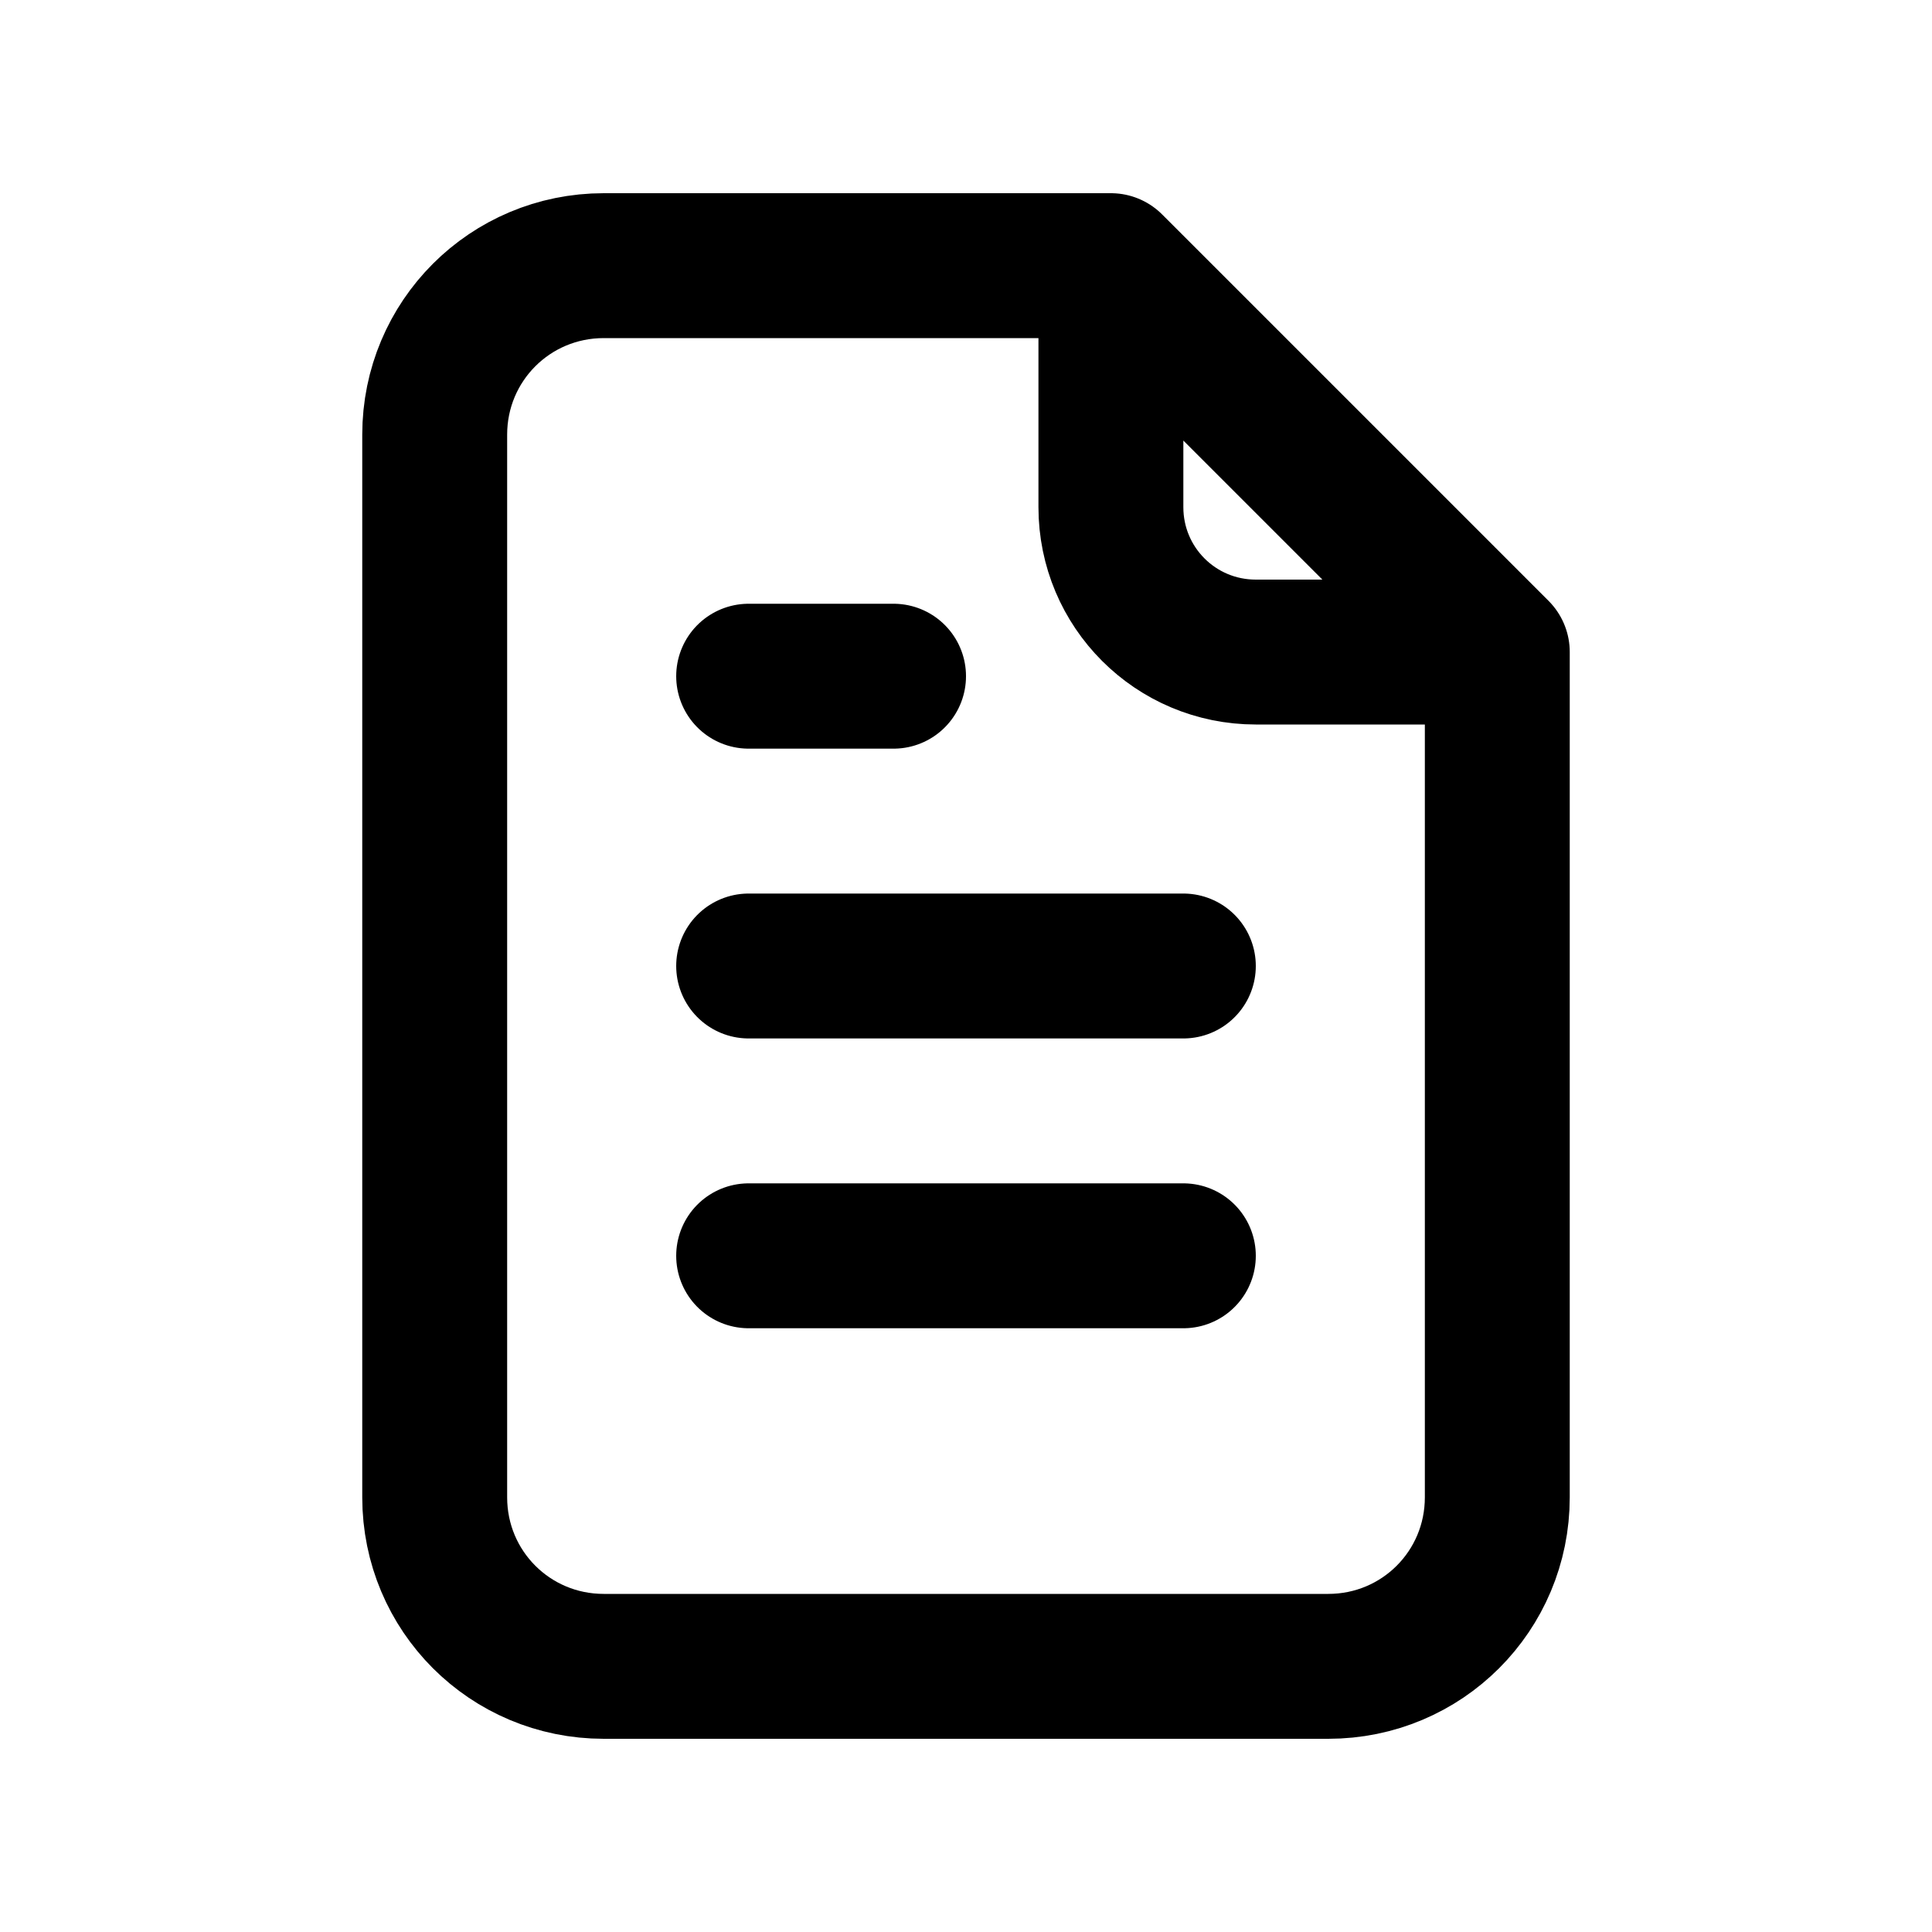
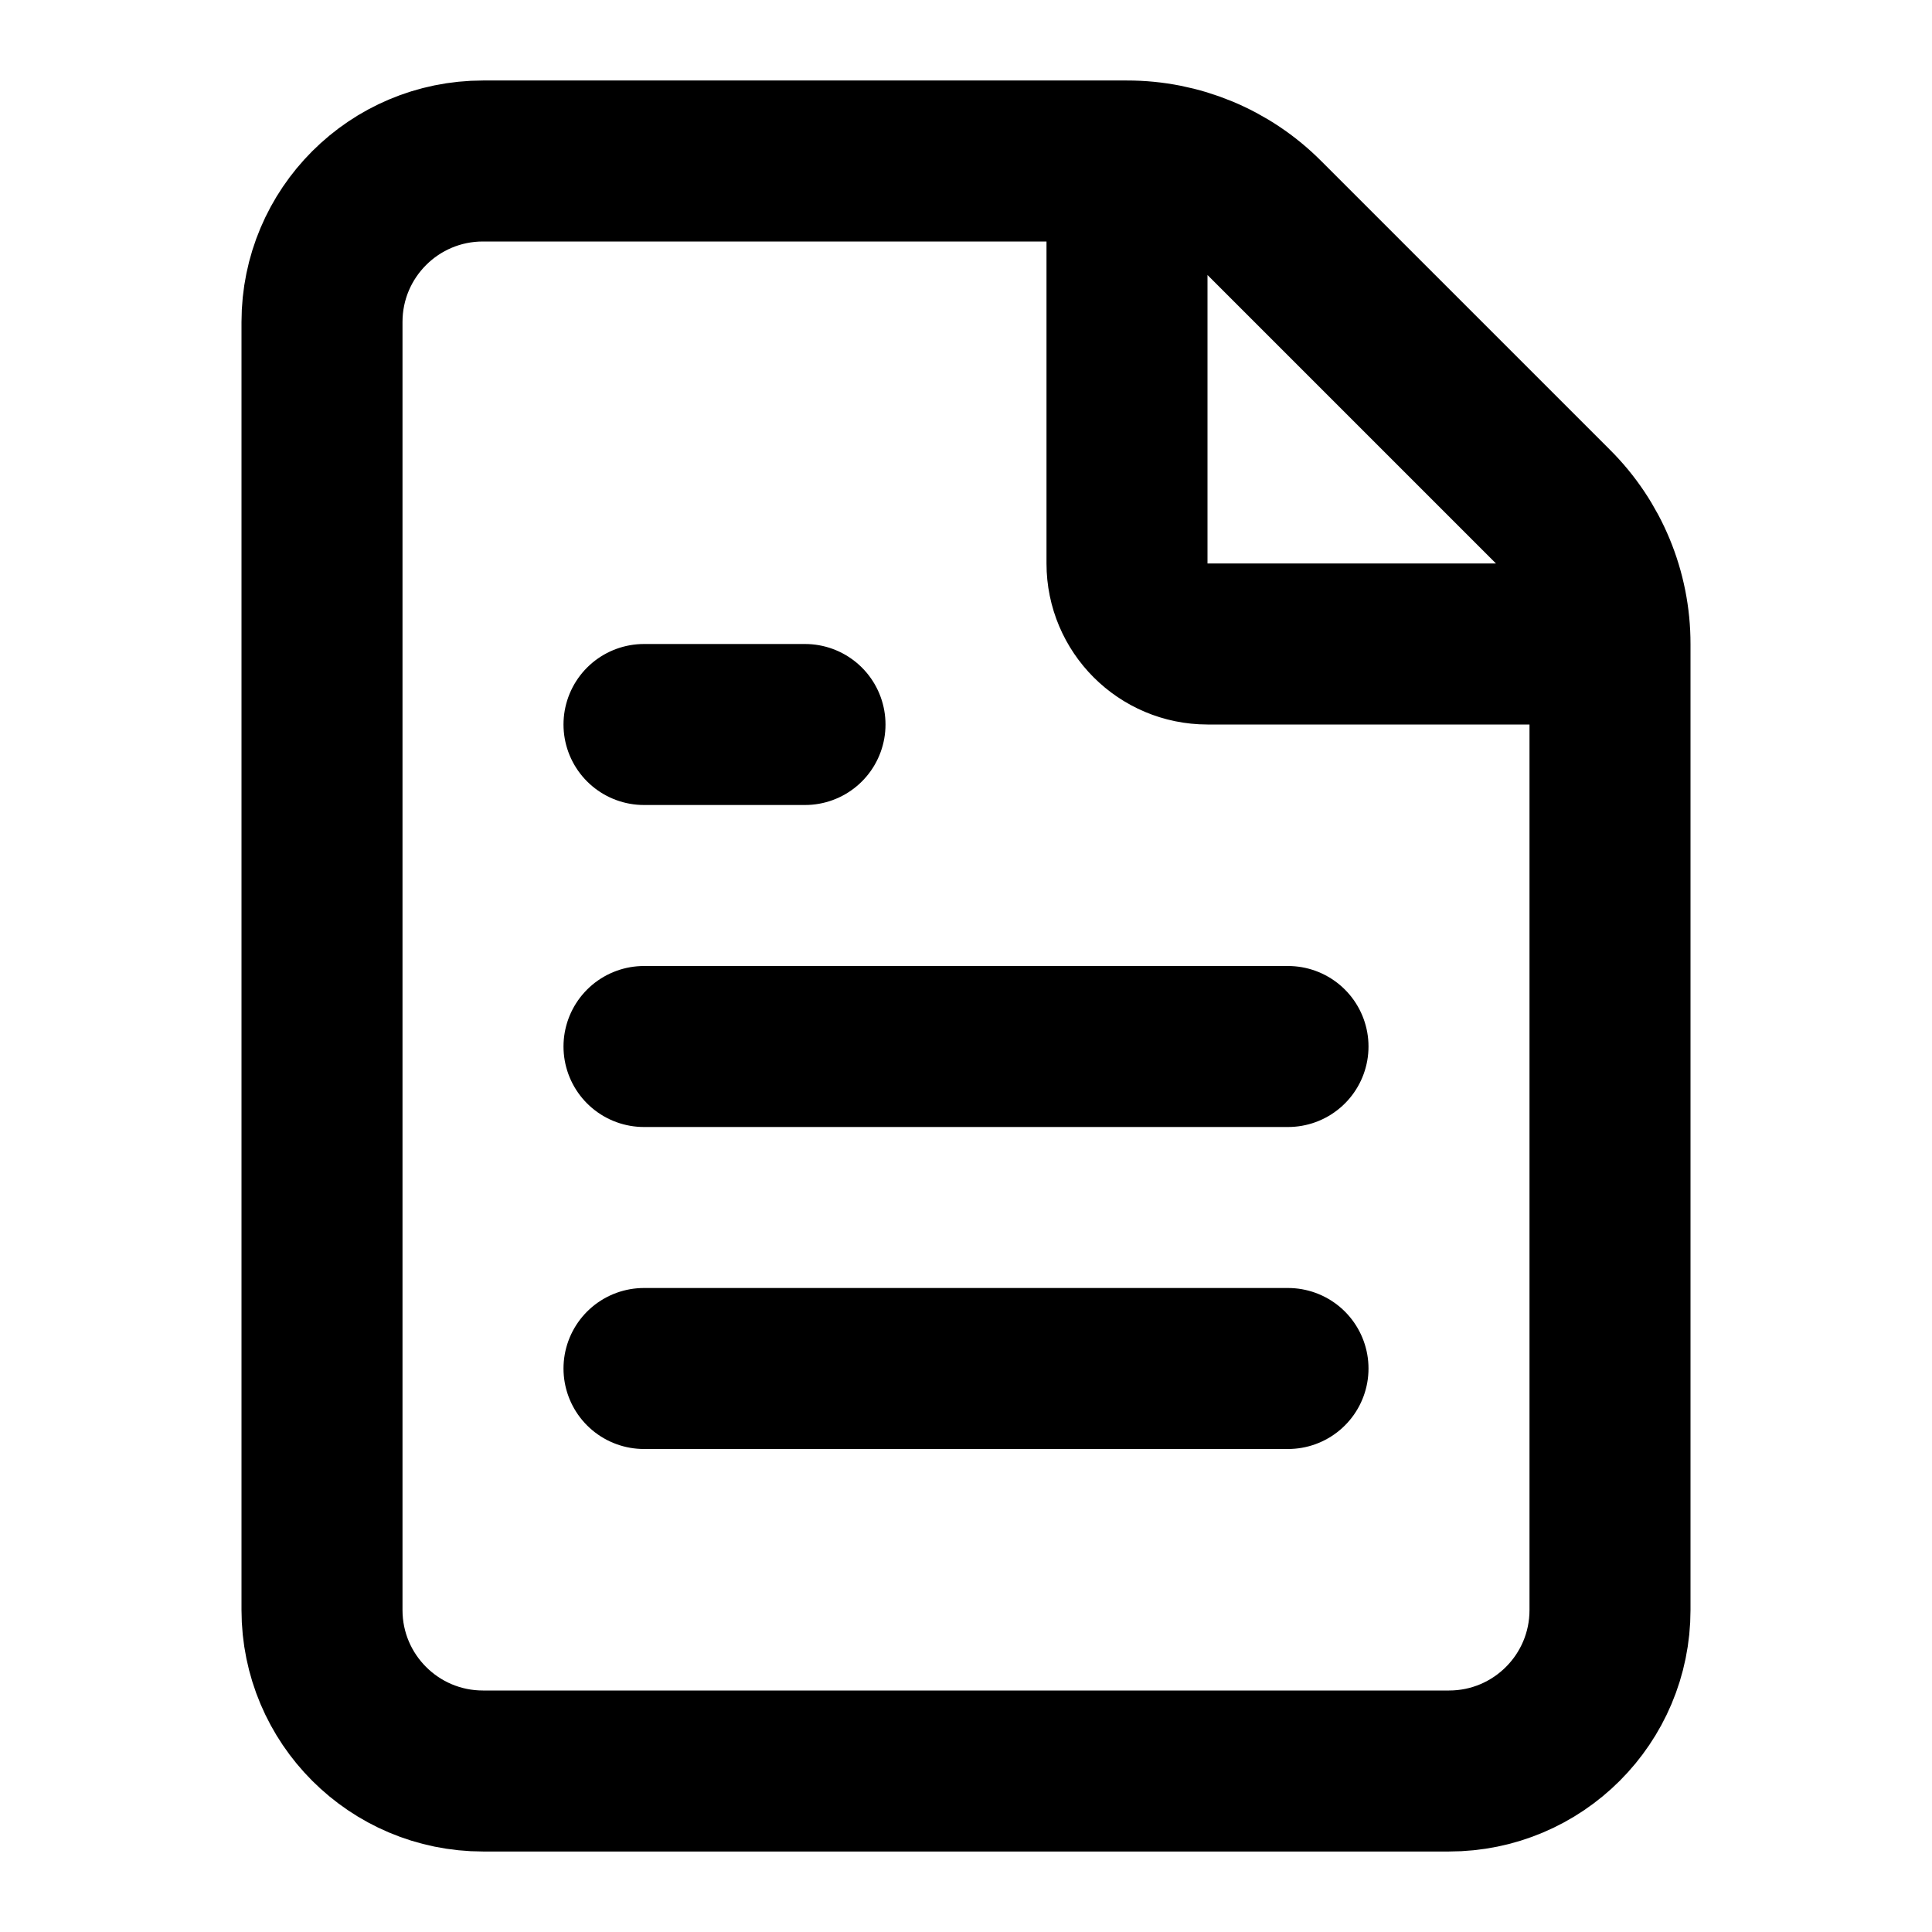
- <svg xmlns="http://www.w3.org/2000/svg" width="20" height="20" viewBox="0 0 20 20" fill="none" stroke="currentColor" stroke-width="1.5" stroke-linecap="round" stroke-linejoin="round">
-   <path d="M11.5 2.75H6.25c-.97 0-1.75.78-1.75 1.75v11c0 .97.78 1.75 1.75 1.75h7.5c.97 0 1.75-.78 1.75-1.75V6.75zM11.5 2.75v2.5c0 .83.67 1.5 1.5 1.5h2.5M7.75 10h4.5M7.75 13h4.5M7.75 7h1.5" />
+ <svg xmlns="http://www.w3.org/2000/svg" width="24" height="24" viewBox="0 0 24 24" fill="none" stroke="currentColor" stroke-width="2" stroke-linecap="round" stroke-linejoin="round">
+   <path d="M6 22C4.895 22 4 21.105 4 20L4 4C4 2.895 4.895 2 6 2L14 2C14.639 1.999 15.253 2.253 15.704 2.706L19.292 6.294C19.746 6.745 20.001 7.36 20 8L20 20C20 21.105 19.105 22 18 22ZM14 2L14 7C14 7.552 14.448 8 15 8L20 8M10 9L8 9M16 13L8 13M16 17L8 17" />
</svg>
